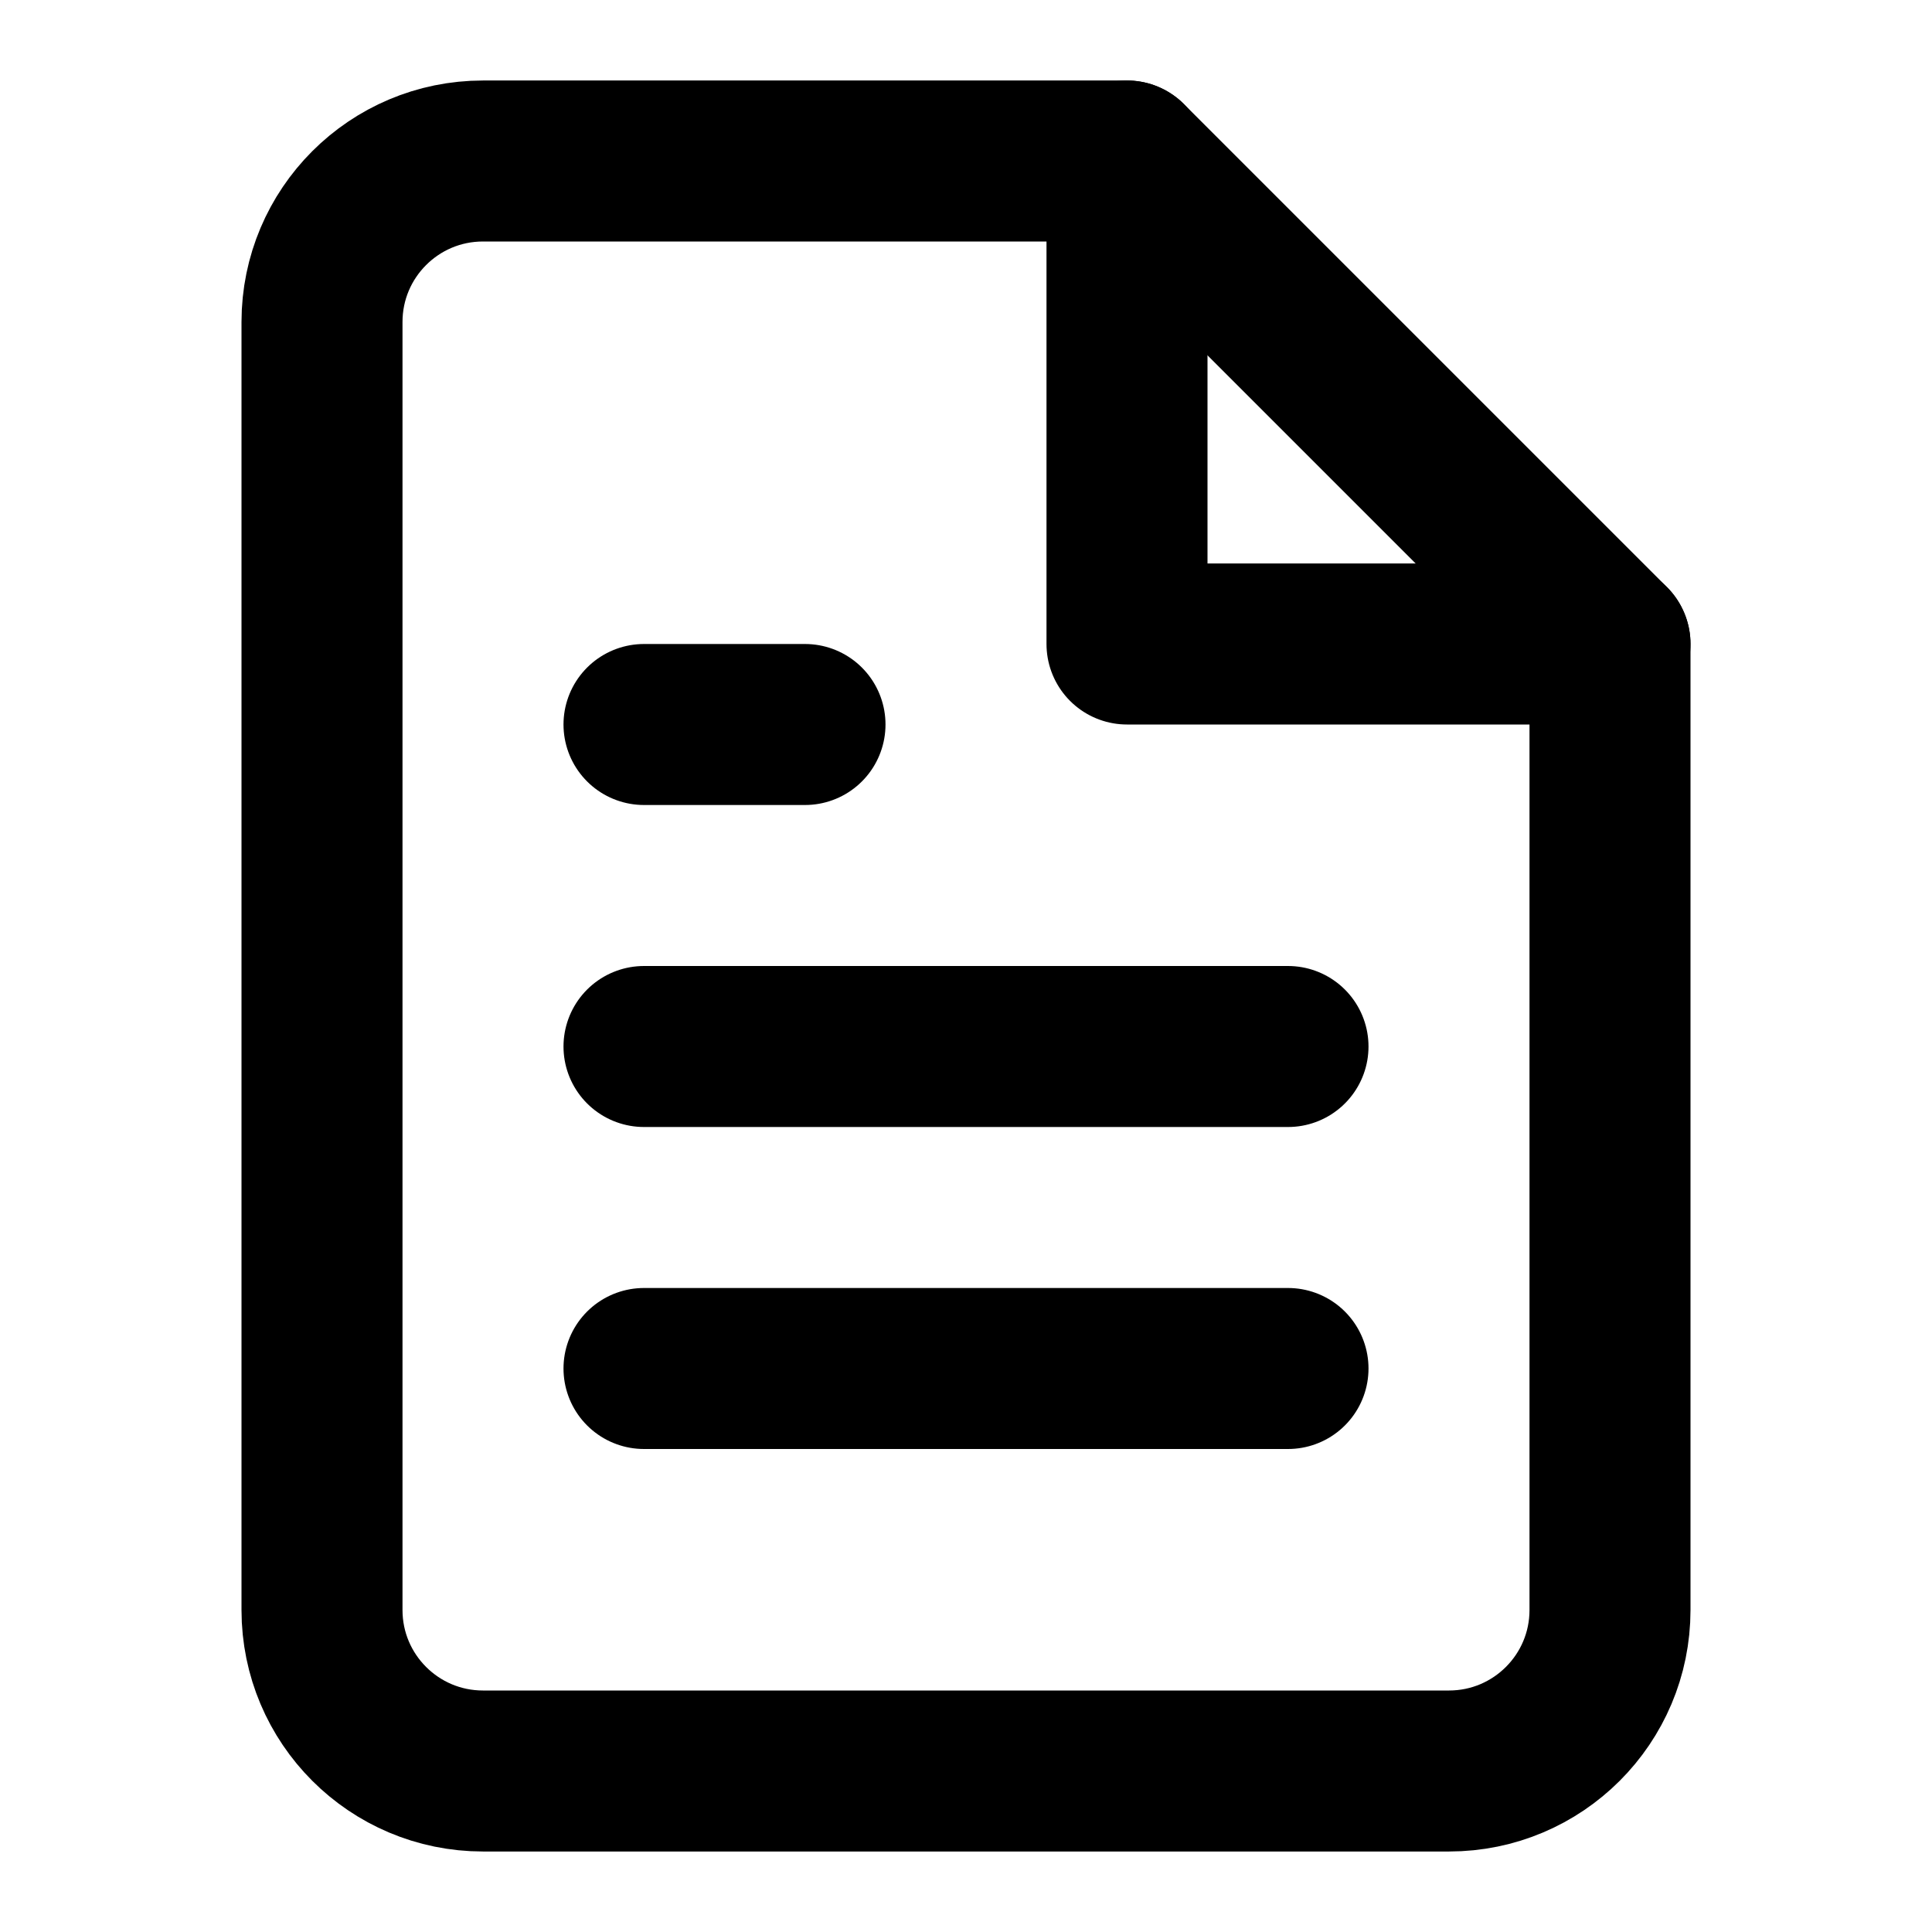
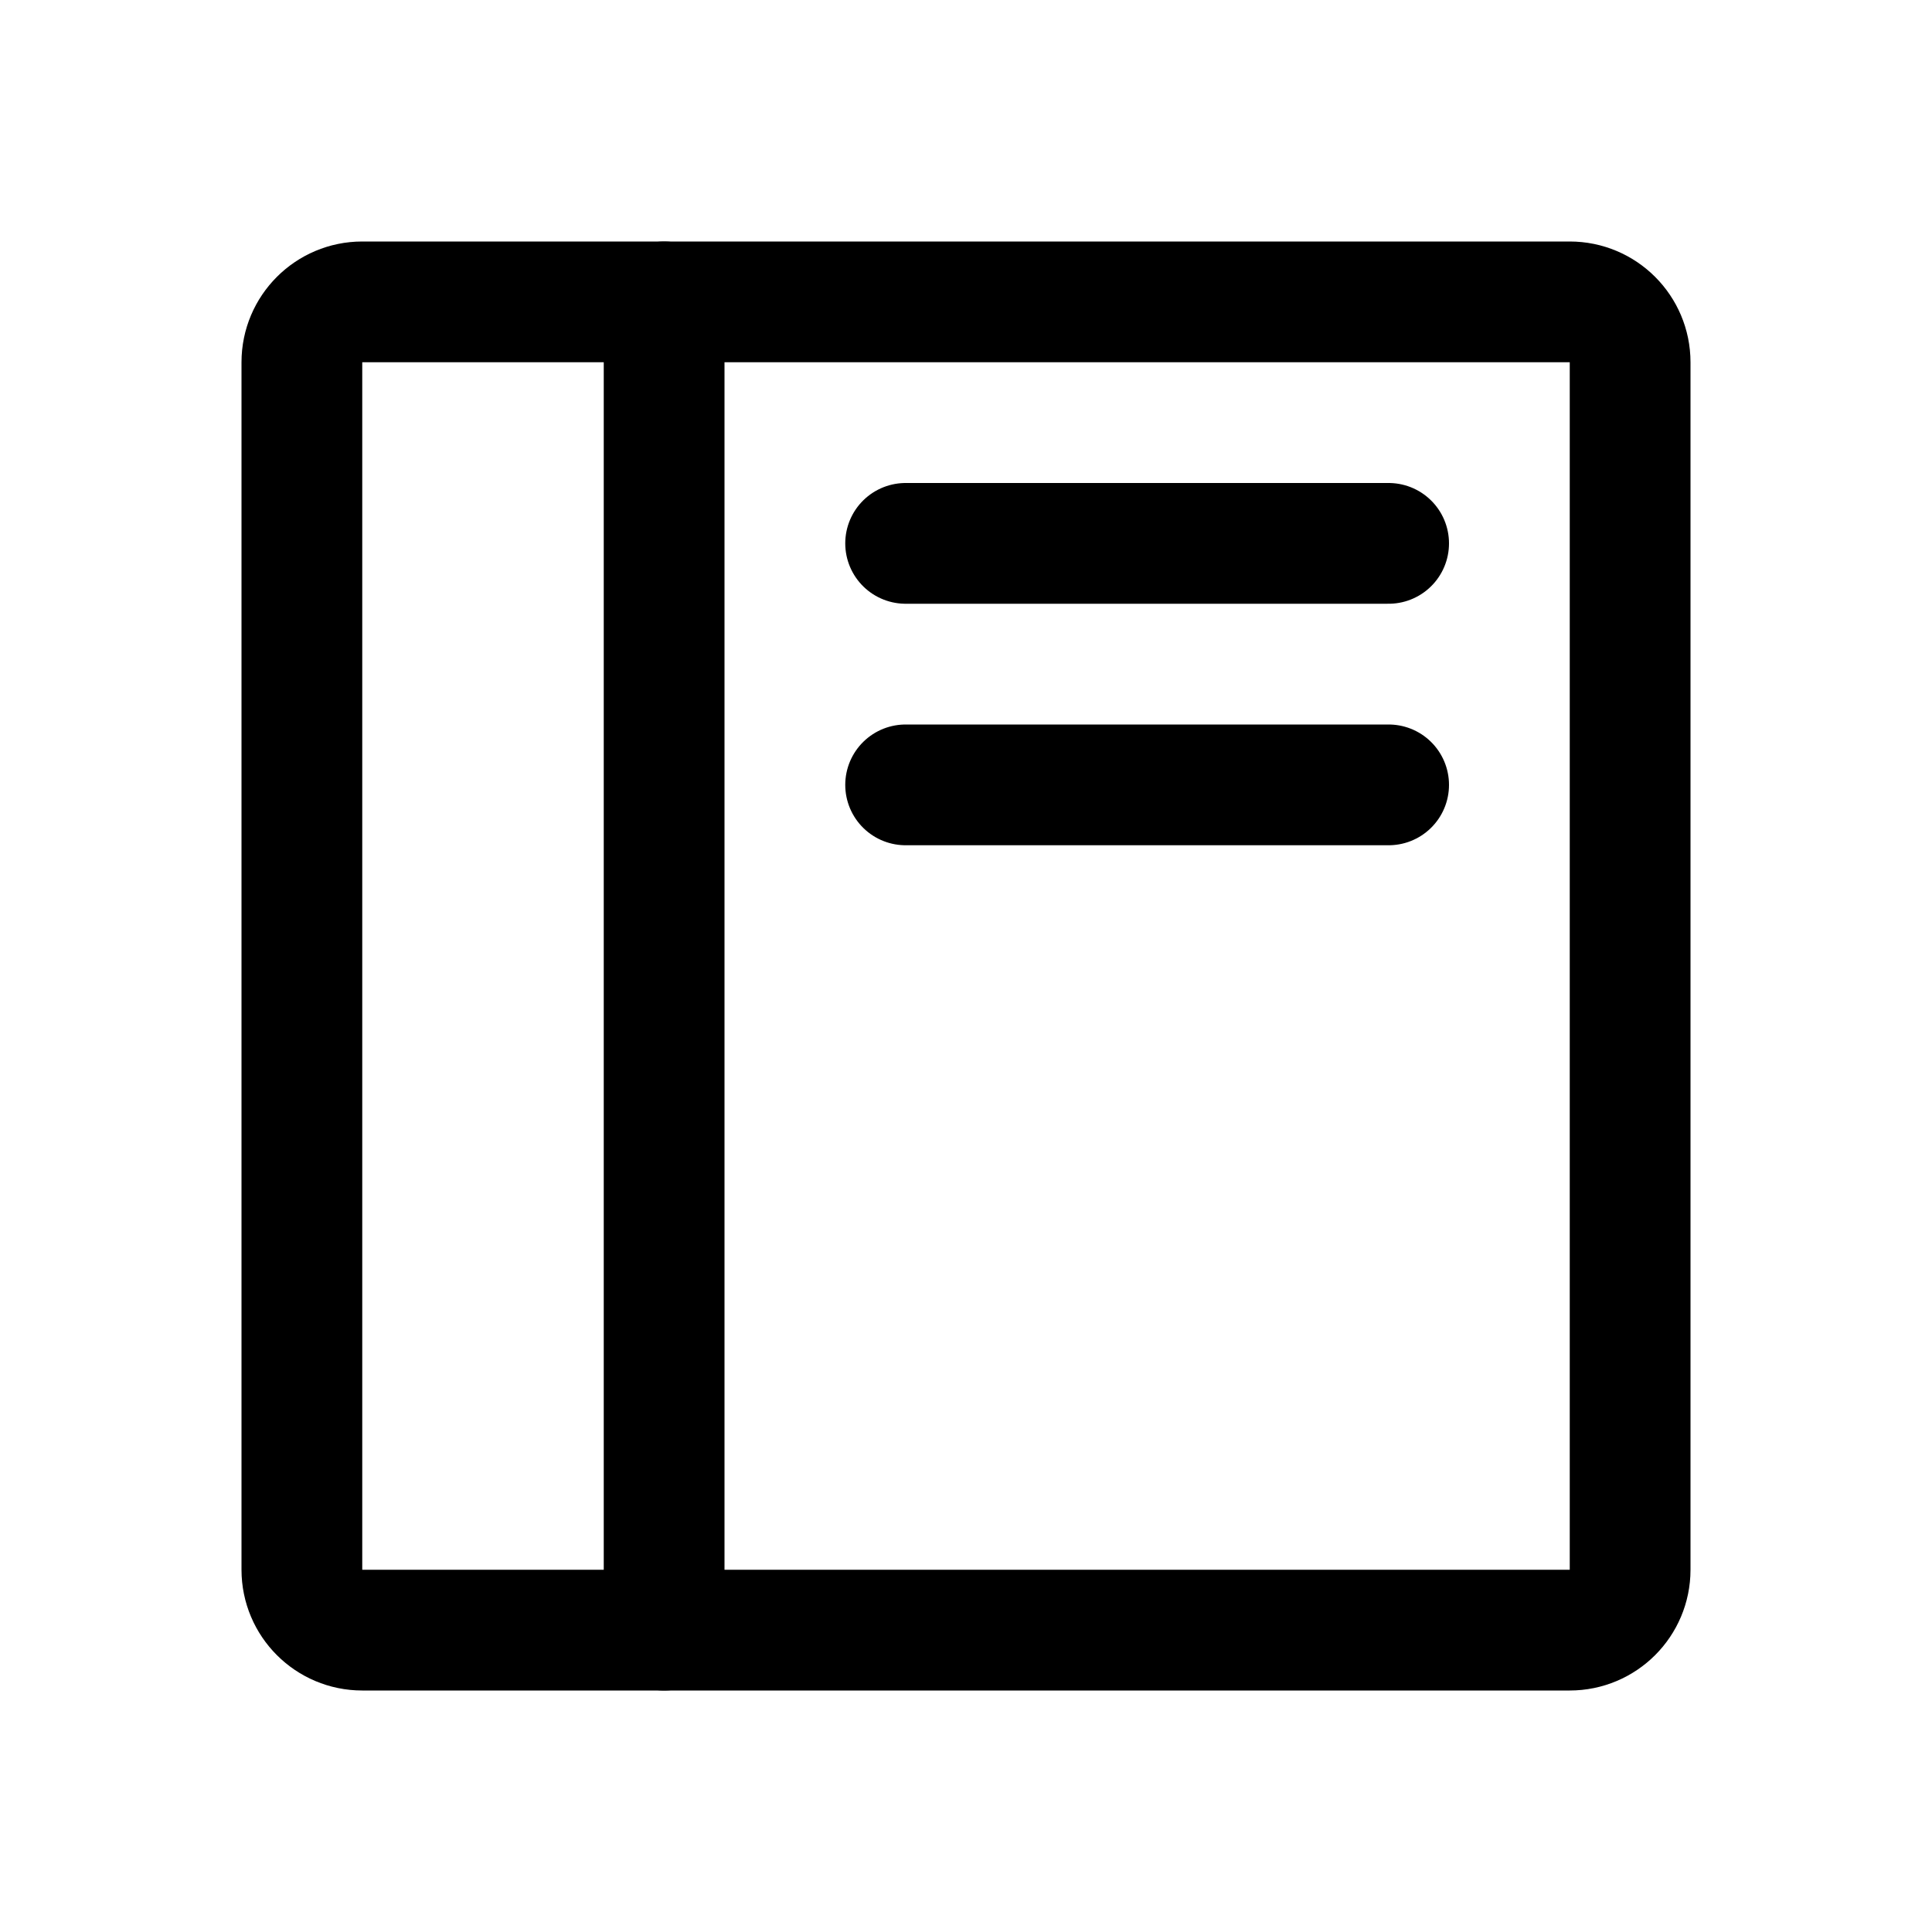
- <svg xmlns="http://www.w3.org/2000/svg" width="24" height="24" viewBox="0 0 24 24" fill="none" stroke="currentColor" stroke-width="2" stroke-linecap="round" stroke-linejoin="round">
-   <path d="M14 2H6a2 2 0 0 0-2 2v16a2 2 0 0 0 2 2h12a2 2 0 0 0 2-2V8z" />
-   <polyline points="14 2 14 8 20 8" />
-   <line x1="16" y1="13" x2="8" y2="13" />
-   <line x1="16" y1="17" x2="8" y2="17" />
-   <polyline points="10 9 9 9 8 9" />
+ <svg xmlns="http://www.w3.org/2000/svg" width="32" height="32" viewBox="0 0 32 32" fill="none">
+   <path d="M15 9H23" stroke="black" stroke-width="2" stroke-linecap="round" stroke-linejoin="round" />
+   <path d="M15 13H23" stroke="black" stroke-width="2" stroke-linecap="round" stroke-linejoin="round" />
+   <path d="M26 5H6C5.448 5 5 5.448 5 6V26C5 26.552 5.448 27 6 27H26C26.552 27 27 26.552 27 26V6C27 5.448 26.552 5 26 5Z" stroke="black" stroke-width="2" stroke-linecap="round" stroke-linejoin="round" />
+   <path d="M11 5V27" stroke="black" stroke-width="2" stroke-linecap="round" stroke-linejoin="round" />
</svg>
